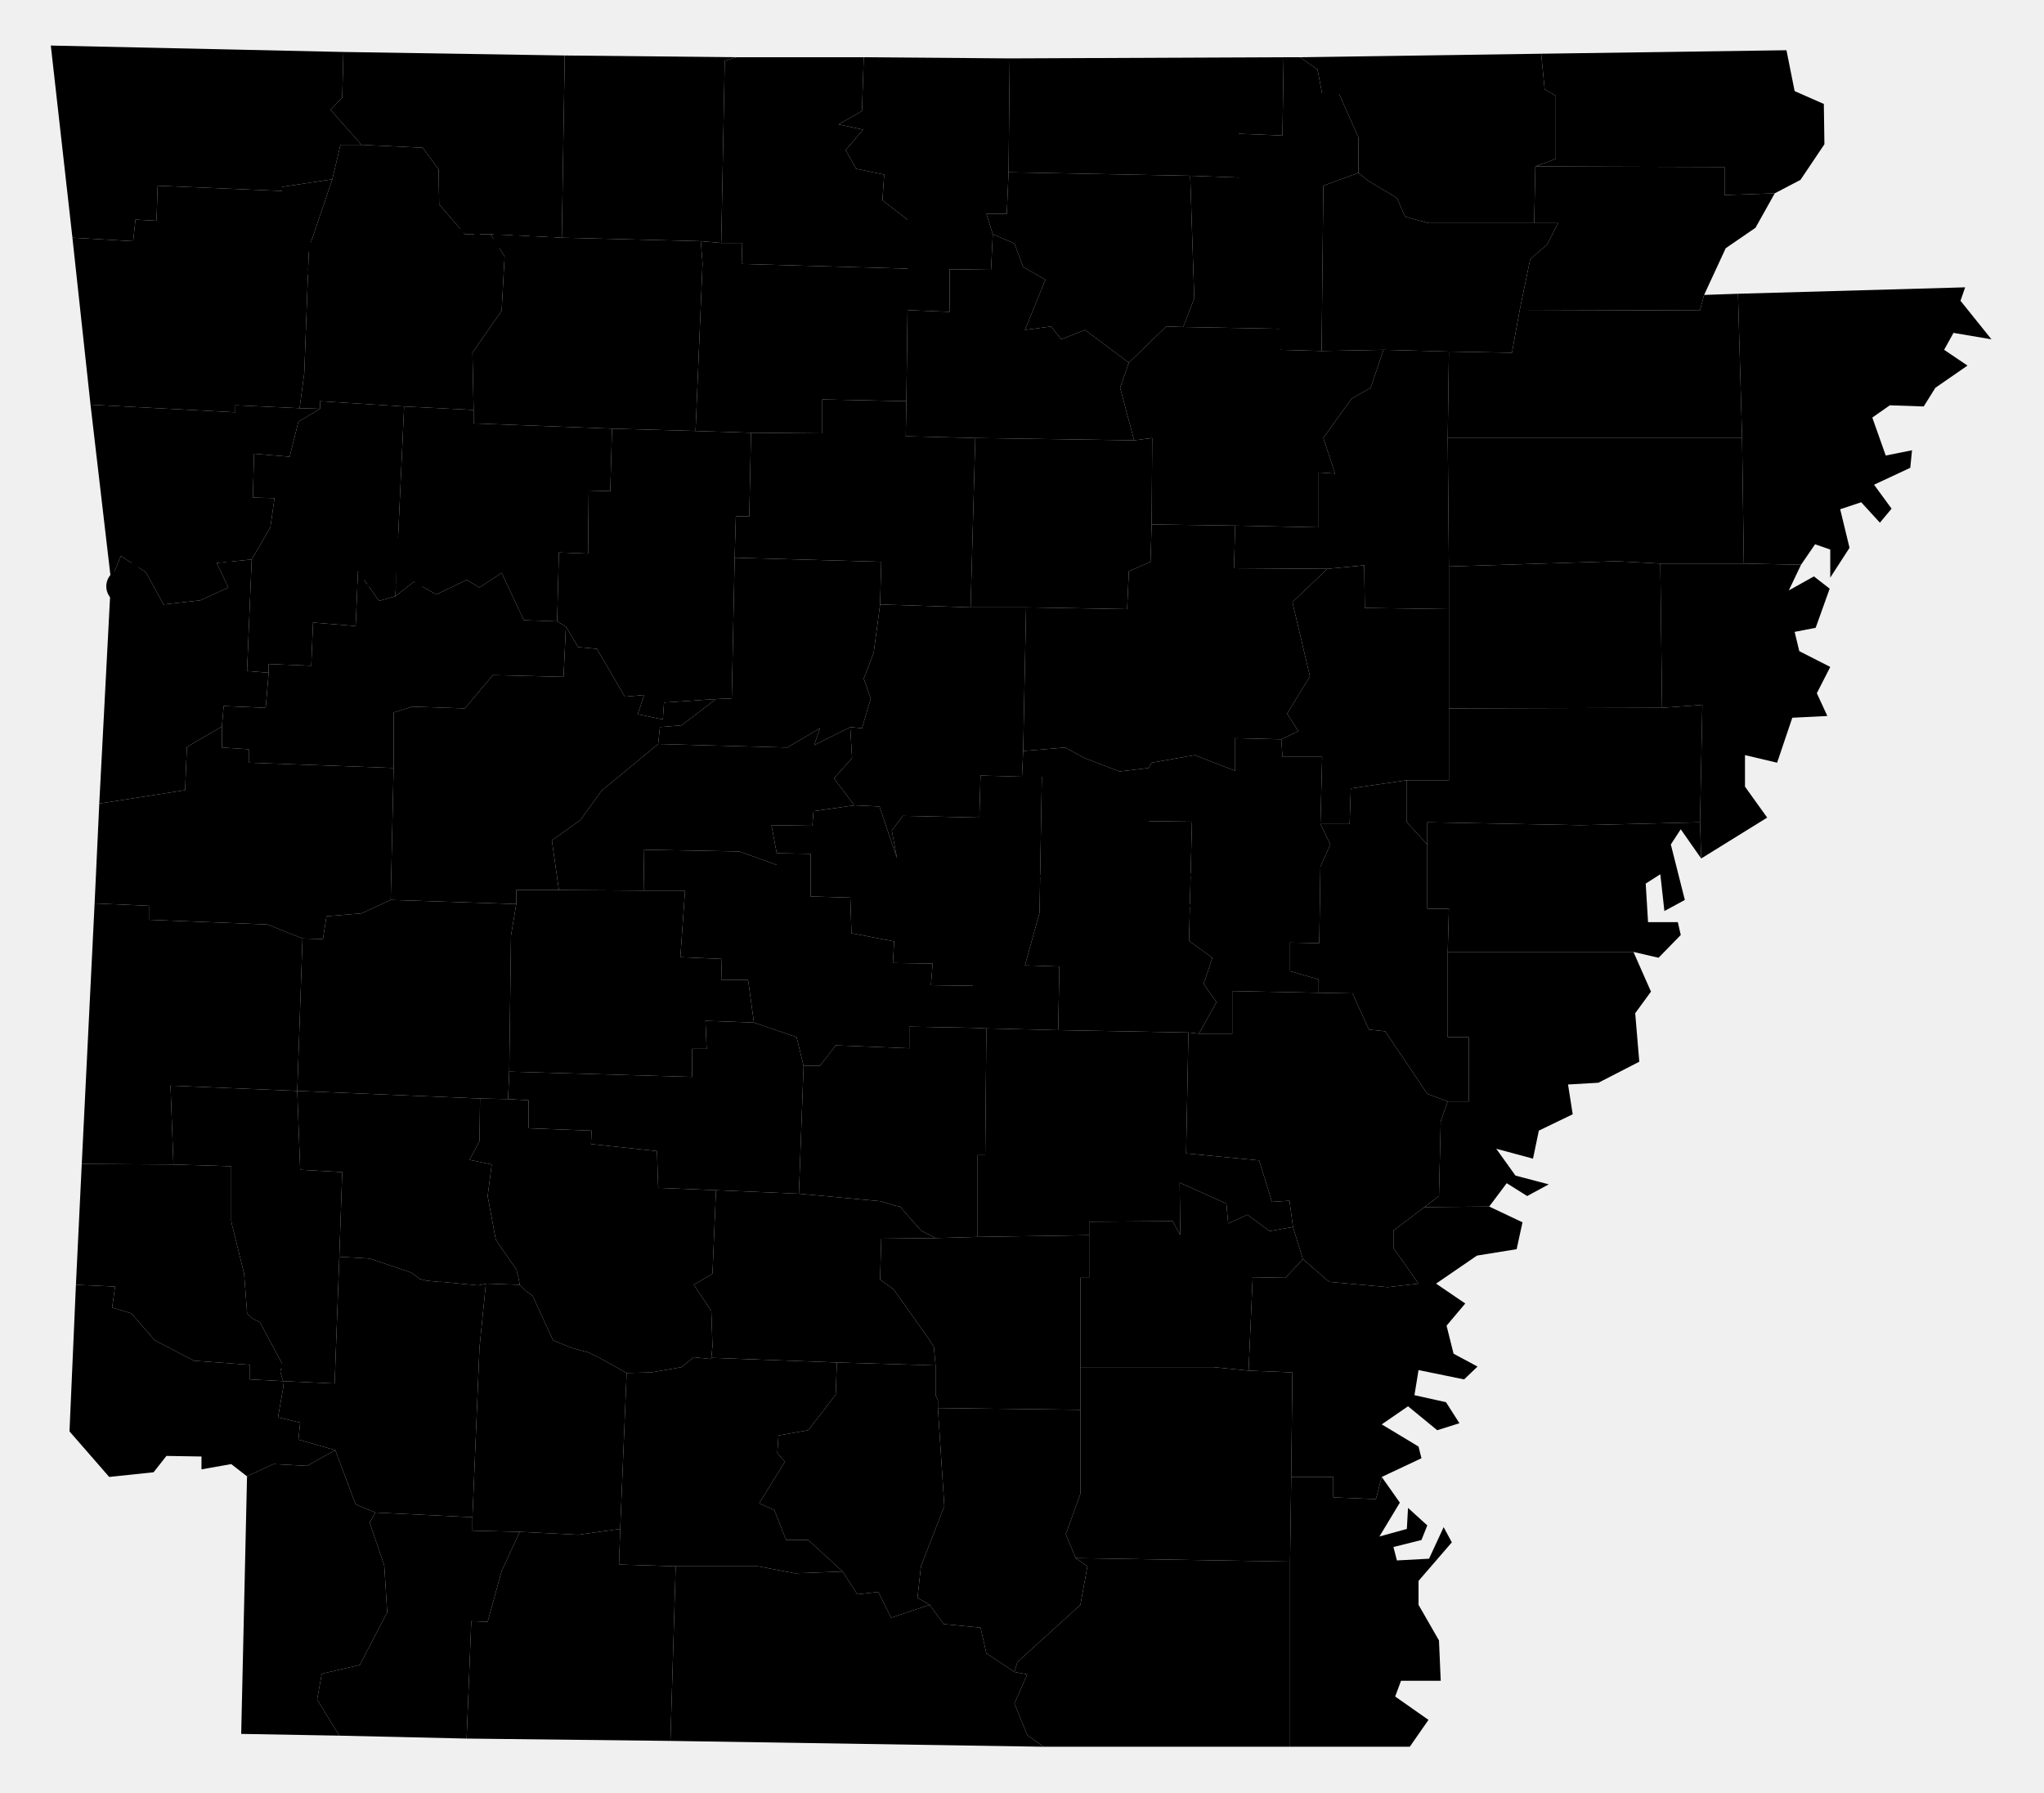
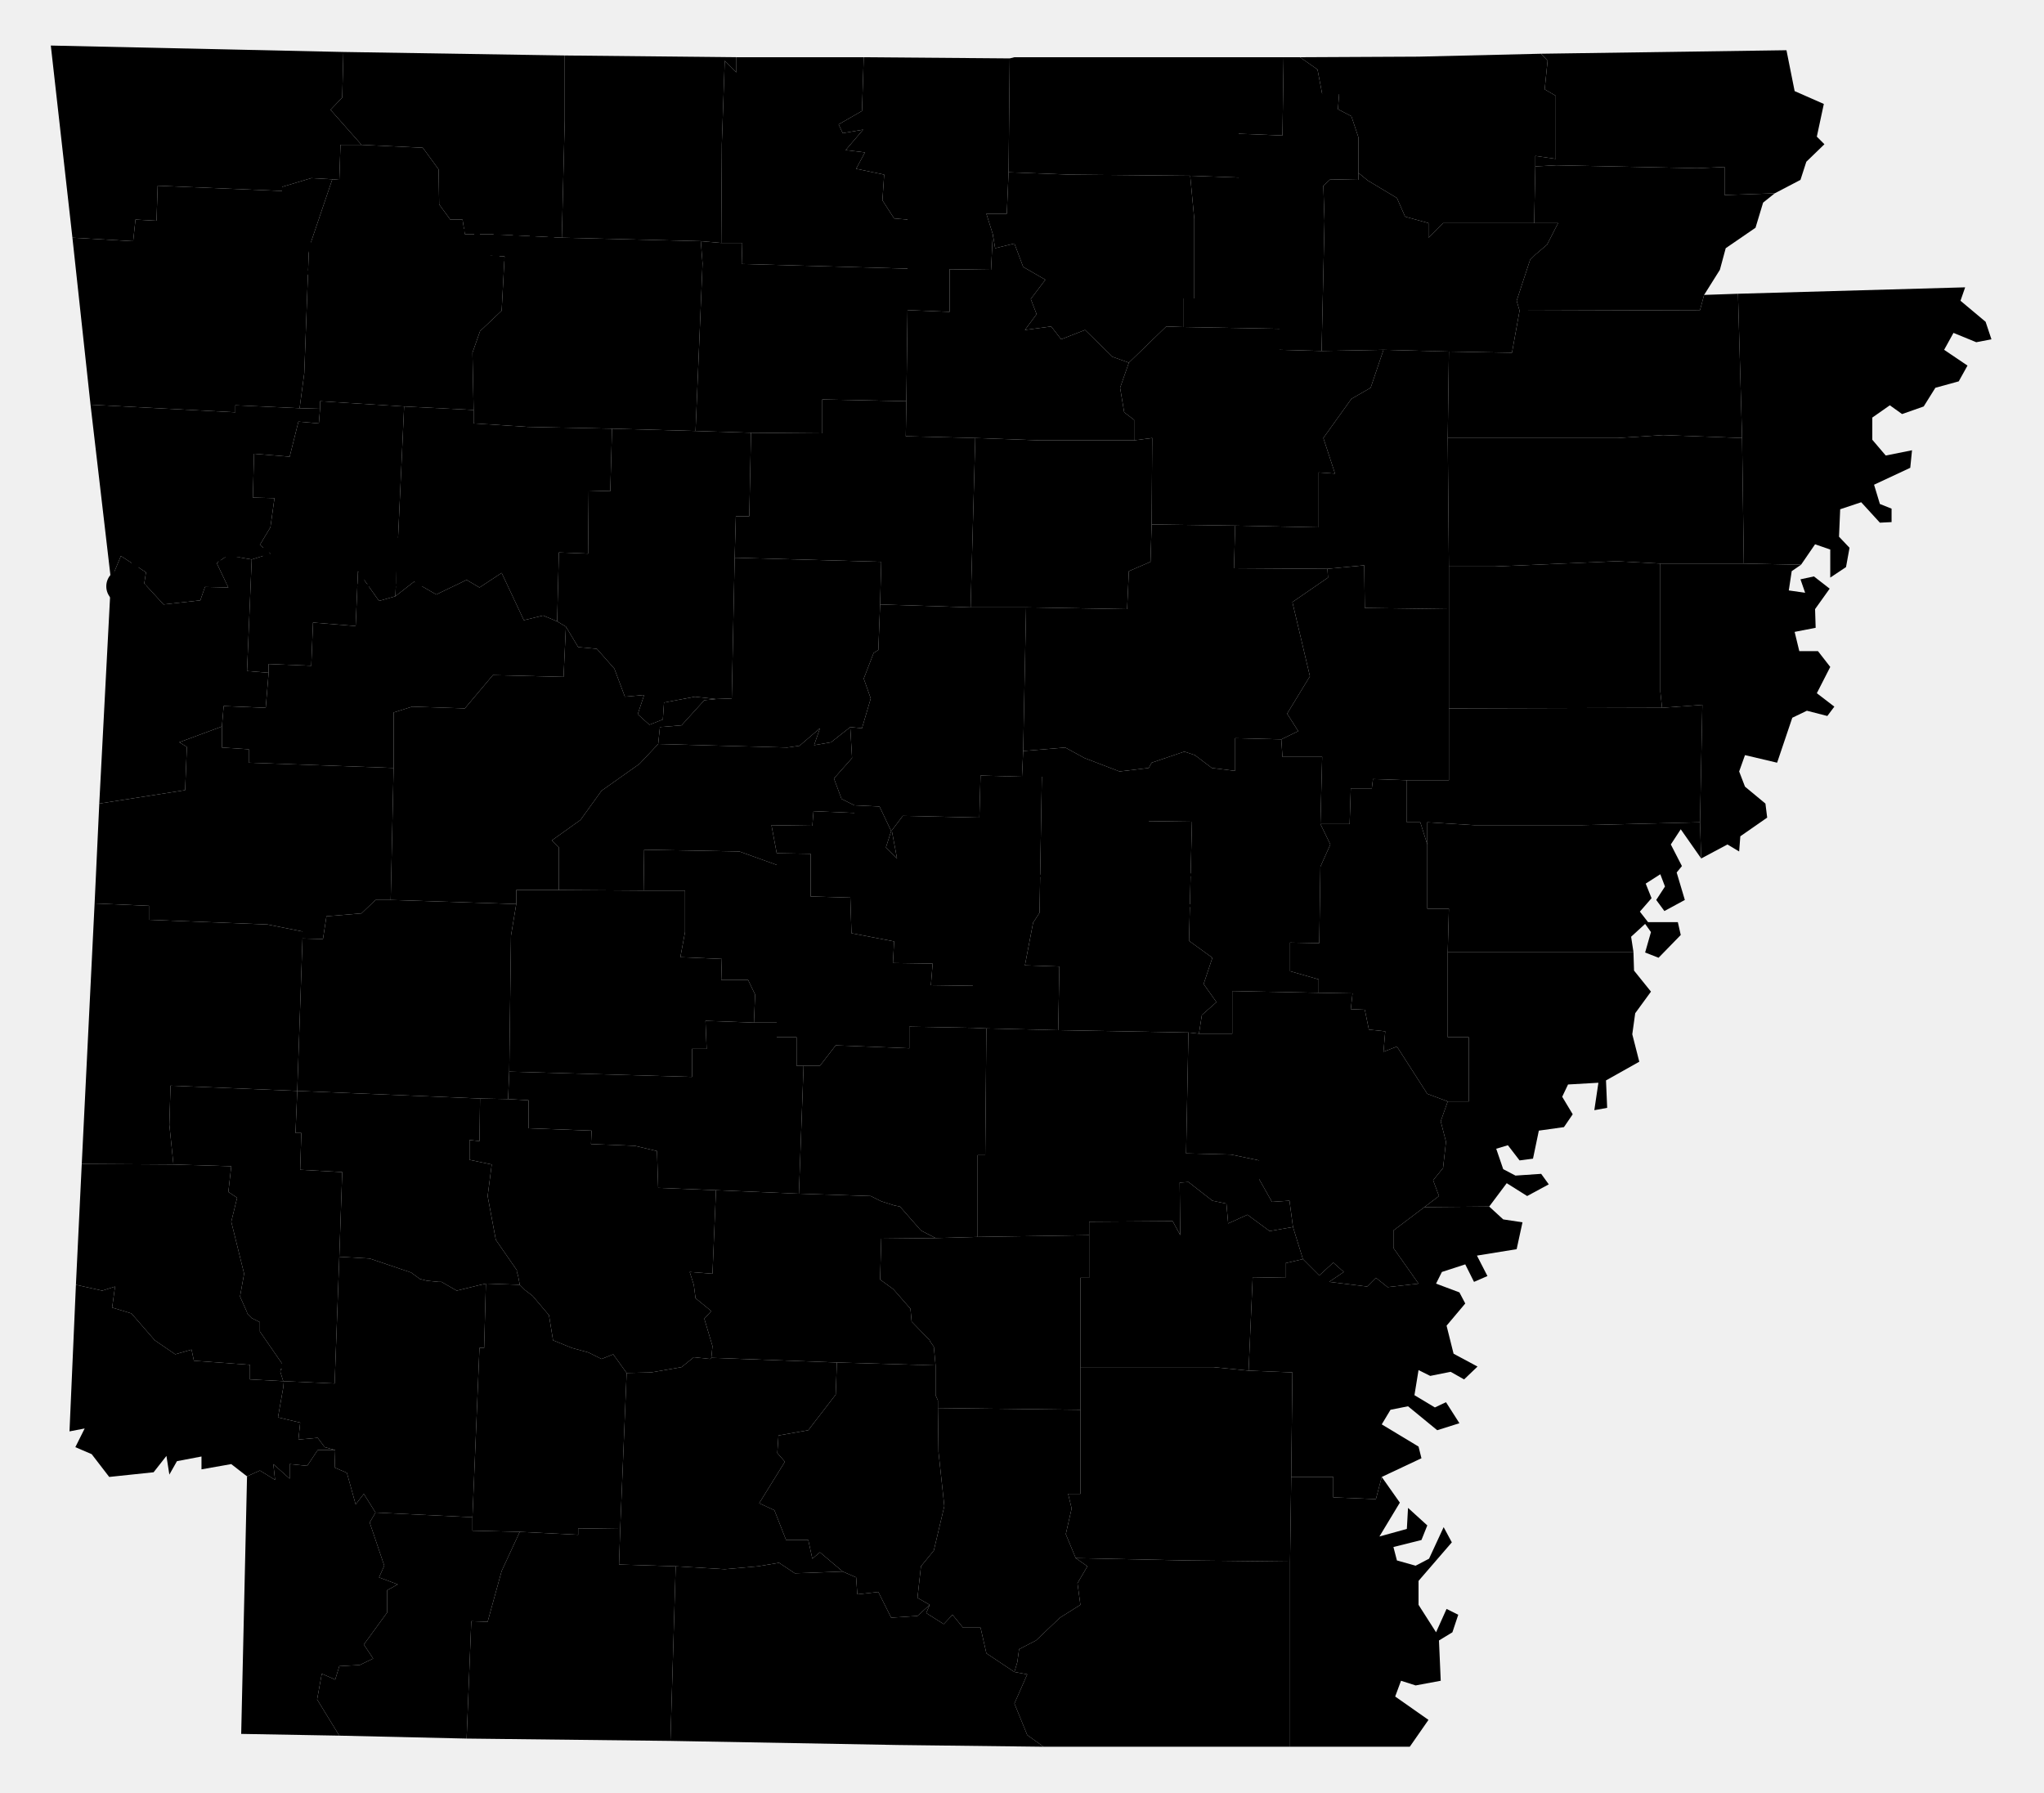
<svg xmlns="http://www.w3.org/2000/svg" version="1.1" width="350" height="307" viewBox="0 0 350 307">
  <defs>
    <pattern id="pattern-no-results" width="50" height="50" patternUnits="userSpaceOnUse">
      <rect width="50" height="50" fill="#ddd" />
-       <path d="M-5,5L5,-5M-5,55L55,-5M45,55L55,45" stroke-width="10" stroke="#666666" />
+       <path d="M-5,5L5,-5M-5,55L55,-5M45,55L55,45" stroke-width="10" stroke="#ffffff" />
    </pattern>
  </defs>
  <g class="counties" transform="scale(0.1)">
-     <path data-fips-int="5001" data-name="Arkansas County" d="M2258,1700l58,1 28,62 28,3 72,107 35,13 -12,34 -3,128 -25,19 -53,40 0,30 43,61 -53,6 -100,-9 -45,-39 -17,-55 -6,-45 -30,2 -22,-71 -125,-12 4,-207 18,2 57,0 0,-73Z" />
-     <path data-fips-int="5003" data-name="Ashley County" d="M2209,2674l0,317 -422,0 -28,-20 -22,-54 22,-50 -22,-4 5,-17 108,-98 12,-66 -20,-14Z" />
-     <path data-fips-int="5005" data-name="Baxter County" d="M1729,100l-2,195 -3,71 -35,0 11,35 -3,61 -71,-1 0,73 -72,-3 0,-71 0,-84 -43,-33 3,-44 -48,-10 -18,-32 30,-35 -42,-9 40,-23 3,-92Z" />
-     <path data-fips-int="5007" data-name="Benton County" d="M588,89l-2,78 -20,21 53,60 -36,0 -14,59 -86,13 0,7 -213,-9 -2,60 -36,-2 -4,37 -104,-6 -37,-329Z" />
-     <path data-fips-int="5009" data-name="Boone County" d="M1261,98l-20,6 -6,312 -35,-3 -238,-6 5,-312Z" />
-     <path data-fips-int="5011" data-name="Bradley County" d="M1850,2414l0,144 -25,69 17,41 20,14 -12,66 -108,98 -5,17 -48,-32 -10,-44 -63,-6 -24,-33 -21,-12 6,-54 40,-103 -11,-168Z" />
-     <path data-fips-int="5015" data-name="Carroll County" d="M967,95l-5,312 -122,-6 -44,0 -44,-51 -1,-60 -27,-37 -105,-5 -53,-60 20,-21 2,-78Z" />
-     <path data-fips-int="5017" data-name="Chicot County" d="M2366,2529l31,44 -35,58 47,-13 2,-36 33,30 -10,25 -48,12 6,23 55,-3 25,-54 14,26 -57,66 0,41 35,61 3,69 -68,0 -10,27 57,40 -32,46 -205,0 0,-317 2,-145 72,0 0,35 73,3Z" />
-     <path data-fips-int="5019" data-name="Clark County" d="M870,1882l35,2 0,48 108,4 -1,23 113,12 2,63 99,4 -6,143 -32,19 30,45 2,60 -2,20 -2,2 -28,-3 -21,17 -52,9 -42,1 -43,-24 -22,-11 -29,-8 1,1 -1,-1 -32,-13 -35,-76 -13,-10 -9,-9 -3,-16 -2,-6 0,-3 -36,-52 -14,-75 7,-54 -38,-8 17,-32 1,-73Z" />
-     <path data-fips-int="5021" data-name="Clay County" d="M3039,331l-86,3 0,-48 -324,-1 35,-13 0,-108 -19,-11 -6,-61 420,-6 14,70 50,22 1,69 -41,61Z" />
-     <path data-fips-int="5023" data-name="Cleburne County" d="M1942,754l31,-4 -1,147 0,1 -2,64 -37,16 -3,65 -173,-3 -95,0 8,-290Z" />
-     <path data-fips-int="5025" data-name="Cleveland County" d="M1850,2341l0,73 -244,-3 0,-13 -4,-9 0,-51 -3,-32 -7,-10 0,-1 0,1 0,-1 -61,-86 -2,-2 -22,-16 2,-70 93,-1 72,-2 191,-3 0,73 -15,0Z" />
-     <path data-fips-int="5027" data-name="Columbia County" d="M1062,2618l-2,61 97,3 -9,299 -349,-4 8,-201 28,1 24,-87 31,-67 100,5Z" />
-     <path data-fips-int="5029" data-name="Conway County" d="M1507,1035l-11,83 -17,44 12,34 -15,51 -20,-2 0,2 0,-2 -62,31 10,-29 -56,33 -221,-6 3,-29 37,-3 59,-45 27,-1 5,-241 251,7Z" />
-     <path data-fips-int="5031" data-name="Craighead County" d="M2983,750l-504,0 2,-148 108,2 13,-72 309,-1 7,-26 58,-2Z" />
-     <path data-fips-int="5033" data-name="Crawford County" d="M431,958l-60,6 20,42 -48,22 -63,7 -30,-55 -43,-28 -17,41 -35,-300 248,13 0,-12 110,5 35,1 -37,22 -15,60 -61,-5 -2,75 37,1 -7,50Z" />
-     <path data-fips-int="5035" data-name="Crittenden County" d="M2843,965l143,0 98,2 -21,44 43,-24 27,21 -24,67 -36,7 8,33 53,27 -23,45 18,39 -60,3 -26,77 -55,-13 0,54 38,53 -113,70 -2,-62 4,-201 -69,5Z" />
-     <path data-fips-int="5037" data-name="Cross County" d="M2843,965l3,247 -365,1 0,-170 0,-73 287,-9Z" />
-     <path data-fips-int="5039" data-name="Dallas County" d="M1368,2044l141,13 22,7 10,2 36,41 25,13 -93,1 -2,70 22,16 2,2 61,86 0,1 0,-1 0,1 7,10 3,32 -169,-5 -215,-8 2,-20 -2,-60 -30,-45 32,-19 6,-143Z" />
-     <path data-fips-int="5041" data-name="Desha County" d="M2550,2066l57,27 -10,46 -68,11 -70,48 50,34 -32,38 12,48 41,22 -23,22 -78,-16 -7,43 54,12 23,36 -38,12 -50,-41 -45,31 63,38 5,20 -68,32 -10,38 -73,-3 0,-35 -72,0 2,-179 -75,-3 7,-160 56,1 30,-32 45,39 100,9 53,-6 -43,-61 0,-30 53,-40Z" />
-     <path data-fips-int="5043" data-name="Drew County" d="M2138,2347l75,3 -2,179 -2,145 -367,-6 -17,-41 25,-69 0,-144 0,-73 228,0Z" />
-     <path data-fips-int="5045" data-name="Faulkner County" d="M1662,1040l95,0 -5,246 -2,44 -71,-2 -2,72 -131,-3 -19,25 9,48 -30,-89 -43,-2 -35,-46 31,-35 -3,-51 0,-2 20,2 15,-51 -12,-34 17,-44 11,-83Z" />
-     <path data-fips-int="5047" data-name="Franklin County" d="M692,696l-15,325 -28,8 -36,-51 0,-2 0,2 -4,94 -73,-6 -3,74 -73,-3 0,15 -37,-3 8,-191 32,-55 7,-50 -37,-1 2,-75 61,5 15,-60 37,-22 0,-13Z" />
-     <path data-fips-int="5049" data-name="Fulton County" d="M2198,98l-2,134 -75,-3 0,75 -83,-3 -311,-6 2,-195Z" />
-     <path data-fips-int="5051" data-name="Garland County" d="M1102,1525l71,0 -8,114 71,3 -1,36 46,0 10,73 -83,-3 2,48 -25,0 0,48 -313,-9 3,-233 9,-54 0,-24 73,0Z" />
-     <path data-fips-int="5053" data-name="Grant County" d="M1666,1760l23,1 -2,217 -13,0 0,140 -72,2 -25,-13 -36,-41 -10,-2 -22,-7 -141,-13 8,-219 28,0 27,-35 126,5 0,-37Z" />
-     <path data-fips-int="5055" data-name="Greene County" d="M3039,331l-33,59 -51,35 -37,80 -7,26 -309,1 18,-87 9,-9 20,-17 19,-37 -41,0 2,-97 324,1 0,48Z" />
-     <path data-fips-int="5057" data-name="Hempstead County" d="M704,2179l15,11 12,3 20,2 1,0 -1,0 1,0 4,0 63,6 13,-3 -11,110 -12,290 -166,-8 -34,-14 -35,-93 -18,-5 -45,-13 3,-29 -38,-9 9,-51 1,-11 87,4 8,-217 52,3Z" />
-     <path data-fips-int="5059" data-name="Hot Spring County" d="M1291,1751l73,25 12,49 -8,219 -142,-6 -99,-4 -2,-63 -113,-12 1,-23 -108,-4 0,-48 -35,-2 2,-47 313,9 0,-48 25,0 -2,-48Z" />
-     <path data-fips-int="5061" data-name="Howard County" d="M509,1868l5,135 72,4 -5,145 -8,217 -87,-4 -1,0 -5,-16 1,-5 2,0 -2,0 2,0 0,-9 -38,-71 -14,-7 -8,-8 0,-2 -5,-66 -22,-89 0,-95 -99,-3 -5,-135Z" />
-     <path data-fips-int="5063" data-name="Independence County" d="M2263,601l106,-2 -22,65 -33,19 -48,67 20,61 -28,-2 0,94 -143,-3 -143,-2 0,-1 1,-147 -31,4 -24,-90 15,-43 64,-62 29,1 165,3 0,36Z" />
-     <path data-fips-int="5065" data-name="Izard County" d="M2038,301l7,210 -19,49 -29,-1 -64,62 -75,-56 -41,16 -17,-22 -45,6 35,-86 -38,-22 -15,-40 -37,-16 -11,-35 35,0 3,-71Z" />
+     <path data-fips-int="5001" data-name="Arkansas County" d="M2258,1700l58,1 -3,27 24,1 7,34 28,3 -3,35 23,-9 52,81 35,13 -12,34 9,35 -5,45 -17,21 10,27 -25,19 -53,40 0,30 43,61 -53,6 -20,-16 -15,15 -65,-8 25,-17 -18,-16 -24,22 -28,-28 -17,-55 -6,-45 -30,2 -22,-39 0,-32 -48,-10 -77,-2 4,-207 18,2 57,0 0,-73Z" />
+     <path data-fips-int="5003" data-name="Ashley County" d="M2209,2674l0,317 -422,0 -28,-20 -22,-54 22,-50 -22,-4 5,-17 3,-22 29,-15 41,-39 35,-22 -5,-37 17,-29 -20,-14 189,4Z" />
+     <path data-fips-int="5005" data-name="Baxter County" d="M1729,100l-2,195 -3,71 -35,0 11,35 -3,61 -71,-1 0,73 -72,-3 0,-71 0,-84 -23,-2 -20,-31 3,-44 -48,-10 15,-28 -33,-4 30,-35 -35,6 -7,-15 40,-23 3,-92Z" />
+     <path data-fips-int="5007" data-name="Benton County" d="M588,89l-2,78 -20,21 53,60 -36,0 -2,60 -12,-1 -36,-2 -50,15 0,7 -213,-9 -2,60 -36,-2 -4,37 -104,-6 -37,-329Z" />
+     <path data-fips-int="5009" data-name="Boone County" d="M1261,98l0,26 -20,-20 -5,143 -1,169 -35,-3 -238,-6 5,-201 0,-111Z" />
+     <path data-fips-int="5011" data-name="Bradley County" d="M1850,2414l0,144 -21,0 6,25 -10,44 17,41 20,14 -17,29 5,37 -35,22 -41,39 -29,15 -3,22 -5,17 -48,-32 -10,-44 -30,0 -18,-22 -15,16 -30,-19 6,-14 -21,-12 6,-54 22,-27 18,-76 -10,-93 -1,-75Z" />
+     <path data-fips-int="5015" data-name="Carroll County" d="M967,95l0,111 -5,201 -122,-6 -44,0 -4,-25 -21,0 -19,-26 -1,-60 -27,-37 -105,-5 -53,-60 20,-21 2,-78Z" />
+     <path data-fips-int="5017" data-name="Chicot County" d="M2366,2529l31,44 -35,58 47,-13 2,-36 33,30 -10,25 -48,12 6,23 32,9 23,-12 25,-54 14,26 -57,66 0,41 30,47 18,-40 20,10 -10,30 -23,14 3,69 -43,8 -25,-8 -10,27 57,40 -32,46 -205,0 0,-317 2,-145 72,0 0,35 73,3Z" />
+     <path data-fips-int="5019" data-name="Clark County" d="M870,1882l35,2 0,48 108,4 -1,23 75,3 38,9 2,63 99,4 -6,143 -39,-3 7,22 3,23 27,22 -12,13 14,47 -2,20 -2,2 -28,-3 -21,17 -52,9 -42,1 -23,-32 -20,8 -22,-11 -29,-8 1,1 -1,-1 -32,-13 -7,-43 -28,-33 -13,-10 -9,-9 -3,-16 -2,-6 0,-3 -36,-52 -14,-75 7,-54 -38,-8 0,-34 17,2 1,-73Z" />
+     <path data-fips-int="5021" data-name="Clay County" d="M3039,331l-86,3 0,-48 -47,2 -241,-5 -36,2 0,-18 35,5 0,-108 -19,-11 5,-49 -11,-12 420,-6 14,70 50,22 -12,56 13,13 -31,30 -10,31Z" />
+     <path data-fips-int="5023" data-name="Cleburne County" d="M1942,754l31,-4 -1,147 0,1 -2,64 -37,16 -3,65 -173,-3 -95,0 8,-290 109,4Z" />
+     <path data-fips-int="5025" data-name="Cleveland County" d="M1850,2341l0,73 -244,-3 0,-13 -4,-9 0,-51 -3,-32 -7,-10 0,-1 0,1 0,-1 -31,-32 -2,-22 -28,-32 -2,-2 -22,-16 2,-70 93,-1 72,-2 191,-3 0,73 -15,0Z" />
+     <path data-fips-int="5027" data-name="Columbia County" d="M1062,2618l-2,61 97,3 -9,299 -349,-4 8,-201 28,1 24,-87 31,-67 100,5 0,-11Z" />
+     <path data-fips-int="5029" data-name="Conway County" d="M1507,1035l-3,78 -8,5 -17,44 12,34 -15,51 -20,-2 0,2 0,-2 -33,26 -29,5 10,-29 -35,30 -21,3 -221,-6 3,-29 37,-3 39,-43 20,-2 27,-1 5,-241 251,7Z" />
+     <path data-fips-int="5031" data-name="Craighead County" d="M2983,750l-135,-5 -78,5 -291,0 2,-148 108,2 13,-72 309,-1 7,-26 58,-2Z" />
+     <path data-fips-int="5033" data-name="Crawford County" d="M431,958l-41,-7 -19,13 20,42 -40,-1 -8,23 -63,7 -33,-36 3,-19 -43,-28 -17,41 -35,-300 248,13 0,-12 110,5 35,1 -2,25 -35,-3 -15,60 -61,-5 -2,75 37,1 -7,50 -18,30 18,15Z" />
+     <path data-fips-int="5035" data-name="Crittenden County" d="M2843,965l143,0 98,2 -16,11 -5,33 28,4 -8,-23 23,-5 27,21 -25,35 1,32 -36,7 8,33 32,0 21,27 -23,45 30,23 -12,16 -35,-9 -25,12 -26,77 -55,-13 -10,28 10,26 35,29 3,24 -46,32 -2,26 -20,-12 -45,24 -2,-62 4,-201 -69,5 -3,-28Z" />
+     <path data-fips-int="5037" data-name="Cross County" d="M2843,965l0,219 3,28 -365,1 0,-170 0,-73 79,0 208,-9Z" />
+     <path data-fips-int="5039" data-name="Dallas County" d="M1368,2044l123,4 18,9 22,7 10,2 36,41 25,13 -93,1 -2,70 22,16 2,2 28,32 2,22 31,32 0,1 0,-1 0,1 7,10 3,32 -169,-5 -215,-8 2,-20 -14,-47 12,-13 -27,-22 -3,-23 -7,-22 39,3 6,-143Z" />
+     <path data-fips-int="5041" data-name="Desha County" d="M2550,2066l24,22 33,5 -10,46 -68,11 18,35 -23,10 -15,-30 -40,13 -10,20 40,15 10,19 -32,38 12,48 41,22 -23,22 -23,-13 -35,7 -20,-10 -7,43 35,21 19,-9 23,36 -38,12 -50,-41 -30,6 -15,25 63,38 5,20 -68,32 -10,38 -73,-3 0,-35 -72,0 2,-179 -75,-3 7,-160 56,1 0,-25 30,-7 28,28 24,-22 18,16 -25,17 65,8 15,-15 20,16 53,-6 -43,-61 0,-30 53,-40Z" />
+     <path data-fips-int="5043" data-name="Drew County" d="M2138,2347l75,3 -2,179 -2,145 -178,-2 -189,-4 -17,-41 10,-44 -6,-25 21,0 0,-144 0,-73 228,0Z" />
+     <path data-fips-int="5045" data-name="Faulkner County" d="M1662,1040l95,0 -5,246 -2,44 -71,-2 -2,72 -131,-3 -19,25 9,48 -19,-19 9,-28 -20,-42 -43,-2 -22,-11 -13,-35 31,-35 -3,-51 0,-2 20,2 15,-51 -12,-34 17,-44 8,-5 3,-78Z" />
+     <path data-fips-int="5047" data-name="Franklin County" d="M692,696l-15,325 -28,8 -36,-51 0,-2 0,2 -4,94 -73,-6 -3,74 -73,-3 0,15 -37,-3 8,-191 32,-10 -18,-15 18,-30 7,-50 -37,-1 2,-75 61,5 15,-60 35,3 2,-25 0,-13Z" />
+     <path data-fips-int="5049" data-name="Fulton County" d="M2198,98l-2,134 -75,-3 0,75 -83,-3 -206,-2 -105,-4 2,-195 8,-2Z" />
+     <path data-fips-int="5051" data-name="Garland County" d="M1102,1525l71,0 0,71 -8,43 71,3 -1,36 46,0 12,25 -2,48 -83,-3 2,48 -25,0 0,48 -313,-9 3,-233 9,-54 0,-24 73,0Z" />
+     <path data-fips-int="5053" data-name="Grant County" d="M1666,1760l23,1 -2,217 -13,0 0,140 -72,2 -25,-13 -36,-41 -10,-2 -22,-7 -18,-9 -123,-4 8,-219 28,0 27,-35 126,5 0,-37Z" />
+     <path data-fips-int="5055" data-name="Greene County" d="M3039,331l-20,16 -13,43 -51,35 -10,37 -27,43 -7,26 -309,1 -5,-17 23,-70 9,-9 20,-17 19,-37 -41,0 2,-97 36,-2 241,5 47,-2 0,48Z" />
+     <path data-fips-int="5057" data-name="Hempstead County" d="M704,2179l15,11 12,3 20,2 1,0 -1,0 1,0 4,0 26,15 37,-9 13,-3 -3,110 -8,0 -12,290 -166,-8 -20,-32 -14,18 -15,-54 -21,-9 1,-30 -18,-5 -12,-16 -33,3 3,-29 -38,-9 9,-51 1,-11 87,4 8,-217 52,3Z" />
+     <path data-fips-int="5059" data-name="Hot Spring County" d="M1291,1751l39,0 0,25 34,0 0,49 12,0 -8,219 -142,-6 -99,-4 -2,-63 -38,-9 -75,-3 1,-23 -108,-4 0,-48 -35,-2 2,-47 313,9 0,-48 25,0 -2,-48Z" />
+     <path data-fips-int="5061" data-name="Howard County" d="M509,1868l-3,72 10,0 -2,63 72,4 -5,145 -8,217 -87,-4 -1,0 -5,-16 1,-5 2,0 -2,0 2,0 0,-9 -38,-55 0,-16 -14,-7 -8,-8 0,-2 -12,-27 7,-39 -22,-89 10,-41 -15,-10 5,-44 -99,-3 -7,-68 2,-67Z" />
+     <path data-fips-int="5063" data-name="Independence County" d="M2263,601l106,-2 -22,65 -33,19 -48,67 20,61 -28,-2 0,94 -143,-3 -143,-2 0,-1 1,-147 -31,4 0,-35 -17,-13 -7,-42 15,-43 64,-62 29,1 165,3 0,36Z" />
+     <path data-fips-int="5065" data-name="Izard County" d="M2038,301l7,74 0,136 -19,0 0,49 -29,-1 -64,62 -28,-10 -47,-46 -41,16 -17,-22 -45,6 20,-27 -10,-26 25,-33 -38,-22 -15,-40 -33,8 -4,-24 -11,-35 35,0 3,-71 105,4Z" />
    <path data-fips-int="5067" data-name="Jackson County" d="M2481,602l-2,148 2,220 0,73 -144,-2 -1,-73 -63,6 -160,-1 2,-73 143,3 0,-94 28,2 -20,-61 48,-67 33,-19 22,-65Z" />
-     <path data-fips-int="5069" data-name="Jefferson County" d="M1812,1764l223,4 -4,207 125,12 22,71 30,-2 6,45 -40,7 -38,-28 -33,15 -3,-34 -80,-36 1,90 -13,-24 -143,1 0,23 -191,3 0,-140 13,0 2,-217Z" />
-     <path data-fips-int="5071" data-name="Johnson County" d="M692,696l119,6 0,23 237,9 -3,107 -37,-1 -1,108 -50,-2 -3,118 -57,-2 -38,-81 -38,25 -22,-13 -52,25 -38,-22 -32,25Z" />
-     <path data-fips-int="5073" data-name="Lafayette County" d="M809,2598l0,23 81,2 -31,67 -24,87 -28,-1 -8,201 -218,-5 -38,-62 8,-44 65,-15 47,-90 -5,-80 -25,-74 10,-17Z" />
-     <path data-fips-int="5075" data-name="Lawrence County" d="M2342,309l50,30 14,32 40,11 181,0 41,0 -19,37 -20,17 -9,9 -18,87 -13,72 -108,-2 -112,-3 -106,2 3,-283 60,-22Z" />
-     <path data-fips-int="5077" data-name="Lee County" d="M2911,1408l2,62 -35,-50 -17,26 24,95 -35,19 -7,-63 -25,16 4,66 51,0 5,22 -38,39 -43,-10 -318,0 2,-74 -37,0 0,-110 0,-38 263,5Z" />
-     <path data-fips-int="5079" data-name="Lincoln County" d="M2214,2101l17,55 -30,32 -56,-1 -7,160 -60,-6 -228,0 0,-153 15,0 0,-73 0,-23 143,-1 13,24 -1,-90 80,36 3,34 33,-15 38,28Z" />
-     <path data-fips-int="5081" data-name="Little River County" d="M485,2365l1,0 -1,11 -9,51 38,9 -3,29 45,13 18,5 -48,27 -58,-3 -45,21 -27,-21 -51,9 0,-22 -60,-1 -22,28 -76,8 -68,-78 11,-251 67,3 -5,36 33,10 40,46 67,35 96,7 0,25Z" />
-     <path data-fips-int="5083" data-name="Logan County" d="M677,1021l32,-25 38,22 52,-25 22,13 38,-25 38,81 57,2 15,9 -4,86 -121,-3 -48,57 -90,-3 -32,10 0,95 -248,-9 0,-23 -46,-3 0,-36 3,-35 72,3 5,-60 0,-15 73,3 3,-74 73,6 4,-94 0,-2 0,2 36,51Z" />
-     <path data-fips-int="5085" data-name="Lonoke County" d="M1857,1298l60,23 50,-6 0,91 74,1 -5,204 40,29 -15,45 22,31 -30,54 -18,-2 -223,-4 2,-109 -59,-2 25,-90 4,-233 -34,0 2,-44 72,-6Z" />
-     <path data-fips-int="5087" data-name="Madison County" d="M619,248l105,5 27,37 1,60 44,51 44,0 24,38 -5,93 -50,72 2,98 -119,-6 -144,-9 0,13 -35,-1 8,-60 8,-214 40,-118 14,-59Z" />
-     <path data-fips-int="5089" data-name="Marion County" d="M1554,460l-284,-8 1,-36 -36,0 6,-312 20,-6 218,0 -3,92 -40,23 42,9 -30,35 18,32 48,10 -3,44 43,33Z" />
-     <path data-fips-int="5091" data-name="Miller County" d="M643,2590l-10,17 25,74 5,80 -47,90 -65,15 -8,44 38,62 -168,-3 10,-441 45,-21 58,3 48,-27 35,93Z" />
-     <path data-fips-int="5093" data-name="Mississippi County" d="M3084,967l-98,-2 -3,-215 -7,-247 389,-11 -8,23 53,66 -65,-11 -16,29 40,27 -55,38 -20,32 -58,-2 -30,21 23,65 45,-9 -3,30 -62,29 30,41 -20,24 -32,-35 -36,12 16,66 -33,51 0,-48 -26,-9Z" />
-     <path data-fips-int="5095" data-name="Monroe County" d="M2409,1336l0,72 35,38 0,110 37,0 -2,74 0,146 36,0 0,110 -36,0 -35,-13 -72,-107 -28,-3 -28,-62 -58,-1 0,-23 -49,-14 0,-49 50,1 2,-131 17,-38 -17,-35 50,0 2,-61Z" />
-     <path data-fips-int="5097" data-name="Montgomery County" d="M669,1541l215,7 -9,54 -3,233 -2,47 -48,-1 -313,-13 9,-261 35,1 6,-39 60,-5Z" />
-     <path data-fips-int="5099" data-name="Nevada County" d="M890,2200l9,9 13,10 35,76 32,13 1,1 -1,-1 29,8 22,11 43,24 -11,267 -72,10 -100,-5 -81,-2 0,-23 12,-290 11,-110Z" />
-     <path data-fips-int="5101" data-name="Newton County" d="M962,407l238,6 3,38 -12,287 -143,-4 -237,-9 0,-23 -2,-98 50,-72 5,-93 -24,-38Z" />
-     <path data-fips-int="5103" data-name="Ouachita County" d="M1216,2327l2,-2 215,8 -2,55 -47,61 -51,9 -2,30 13,15 -44,71 26,12 20,51 38,0 59,54 -82,3 -63,-12 -141,0 -97,-3 2,-61 11,-267 42,-1 52,-9 21,-17Z" />
-     <path data-fips-int="5105" data-name="Perry County" d="M1456,1247l3,51 -31,35 35,46 -70,10 -2,25 -70,-1 9,48 0,20 -64,-23 -163,-3 -1,70 -145,-1 -12,-85 49,-35 36,-50 97,-80 221,6 56,-33 -10,29 62,-31Z" />
-     <path data-fips-int="5107" data-name="Phillips County" d="M2797,1630l30,68 -27,37 7,83 -70,36 -52,3 8,51 -58,28 -10,48 -63,-17 33,46 57,15 -37,20 -35,-22 -30,40 -111,1 25,-19 3,-128 12,-34 36,0 0,-110 -36,0 0,-146Z" />
-     <path data-fips-int="5109" data-name="Pike County" d="M822,1881l-1,73 -17,32 38,8 -7,54 14,75 36,52 0,3 2,6 3,16 -58,-2 -13,3 -63,-6 -4,0 -1,0 1,0 -1,0 -20,-2 -12,-3 -15,-11 -71,-24 -52,-3 5,-145 -72,-4 -5,-135Z" />
-     <path data-fips-int="5111" data-name="Poinsett County" d="M2983,750l3,215 -143,0 -75,-4 -287,9 -2,-220Z" />
-     <path data-fips-int="5113" data-name="Polk County" d="M509,1868l-217,-9 5,135 -157,-1 22,-446 93,4 0,24 203,8 60,24Z" />
-     <path data-fips-int="5115" data-name="Pope County" d="M1191,738l95,3 -3,143 -23,0 -2,71 -5,241 -27,1 -89,6 -2,29 -43,-9 11,-33 -33,3 -48,-82 -32,-3 -21,-35 -15,-9 3,-118 50,2 1,-108 37,1 3,-107Z" />
-     <path data-fips-int="5117" data-name="Prairie County" d="M2194,1266l2,30 68,0 -3,115 17,35 -17,38 -2,131 -50,-1 0,49 49,14 0,23 -148,-3 0,73 -57,0 30,-54 -22,-31 15,-45 -40,-29 5,-204 -74,-1 0,-91 5,-9 74,-13 69,27 0,-56Z" />
-     <path data-fips-int="5119" data-name="Pulaski County" d="M1750,1330l34,0 -4,233 -25,90 59,2 -2,109 -123,-3 -23,-1 0,-72 -72,-1 3,-37 -68,-1 2,-37 -73,-14 -2,-61 -68,-2 0,-73 -58,-1 -9,-48 70,1 2,-25 70,-10 43,2 30,89 -9,-48 19,-25 131,3 2,-72Z" />
-     <path data-fips-int="5121" data-name="Randolph County" d="M2639,92l6,61 19,11 0,108 -35,13 -2,97 -181,0 -40,-11 -14,-32 -50,-30 -16,-13 0,-61 -33,-74 -29,0 -8,-42 -30,-21Z" />
-     <path data-fips-int="5123" data-name="Saint Francis County" d="M2846,1212l69,-5 -4,201 -204,5 -263,-5 0,38 -35,-38 0,-72 72,0 0,-123Z" />
-     <path data-fips-int="5125" data-name="Saline County" d="M1330,1461l58,1 0,73 68,2 2,61 73,14 -2,37 68,1 -3,37 72,1 0,72 -109,-2 0,37 -126,-5 -27,35 -28,0 -12,-49 -73,-25 -10,-73 -46,0 1,-36 -71,-3 8,-114 -71,0 1,-70 163,3 64,23Z" />
-     <path data-fips-int="5127" data-name="Scott County" d="M380,1244l0,36 46,3 0,23 248,9 -5,226 -50,23 -60,5 -6,39 -35,-1 -60,-24 -203,-8 0,-24 -93,-4 8,-171 147,-23 3,-74Z" />
+     <path data-fips-int="5069" data-name="Jefferson County" d="M1812,1764l223,4 -4,207 77,2 48,10 0,32 22,39 30,-2 6,45 -40,7 -38,-28 -33,15 -3,-34 -24,-5 -41,-32 -15,1 1,90 -13,-24 -143,1 0,23 -191,3 0,-140 13,0 2,-217Z" />
+     <path data-fips-int="5071" data-name="Johnson County" d="M692,696l119,6 0,23 93,6 144,3 -3,107 -37,-1 -1,108 -50,-2 -3,118 -24,-10 -33,8 -38,-81 -38,25 -22,-13 -52,25 -38,-22 -32,25Z" />
+     <path data-fips-int="5073" data-name="Lafayette County" d="M809,2598l0,23 81,2 -31,67 -24,87 -28,-1 -8,201 -218,-5 -38,-62 8,-44 23,10 7,-23 35,-2 23,-11 -16,-24 40,-55 0,-38 18,-10 -32,-12 9,-20 -25,-74 10,-17Z" />
+     <path data-fips-int="5075" data-name="Lawrence County" d="M2342,309l50,30 14,32 40,11 0,25 25,-25 156,0 41,0 -19,37 -20,17 -9,9 -23,70 5,17 -13,72 -108,-2 -112,-3 -106,2 5,-223 -2,-60 12,-11 48,1 0,-12Z" />
+     <path data-fips-int="5077" data-name="Lee County" d="M2911,1408l2,62 -35,-50 -17,26 19,37 -9,11 14,47 -35,19 -14,-19 15,-23 -8,-21 -25,16 10,25 -20,23 14,18 51,0 5,22 -38,39 -23,-9 10,-35 -10,-14 -24,22 4,26 -318,0 2,-74 -37,0 0,-110 0,-38 81,5 182,0Z" />
+     <path data-fips-int="5079" data-name="Lincoln County" d="M2214,2101l17,55 -30,7 0,25 -56,-1 -7,160 -60,-6 -228,0 0,-153 15,0 0,-73 0,-23 143,-1 13,24 -1,-90 15,-1 41,32 24,5 3,34 33,-15 38,28Z" />
+     <path data-fips-int="5081" data-name="Little River County" d="M485,2365l1,0 -1,11 -9,51 38,9 -3,29 33,-3 12,16 18,5 -30,0 -18,27 -30,-3 0,25 -28,-25 3,27 -26,-16 -22,10 -27,-21 -51,9 0,-22 -42,8 -13,23 -5,-32 -22,28 -76,8 -30,-39 -28,-12 16,-32 -26,5 11,-251 45,10 22,-7 -5,36 33,10 40,46 35,24 28,-8 4,19 96,7 0,25Z" />
+     <path data-fips-int="5083" data-name="Logan County" d="M677,1021l32,-25 38,22 52,-25 22,13 38,-25 38,81 33,-8 24,10 15,9 -4,86 -121,-3 -48,57 -90,-3 -32,10 0,95 -248,-9 0,-23 -46,-3 0,-36 3,-35 72,3 5,-60 0,-15 73,3 3,-74 73,6 4,-94 0,-2 0,2 36,51Z" />
+     <path data-fips-int="5085" data-name="Lonoke County" d="M1857,1298l60,23 50,-6 0,91 74,1 -5,204 40,29 -15,45 22,31 -25,22 -5,32 -18,-2 -223,-4 2,-109 -59,-2 14,-73 11,-17 4,-233 -34,0 2,-44 72,-6Z" />
+     <path data-fips-int="5087" data-name="Madison County" d="M619,248l105,5 27,37 1,60 19,26 21,0 4,25 44,0 0,37 24,1 -5,93 -37,35 -13,37 2,98 -119,-6 -144,-9 0,13 -35,-1 8,-60 8,-214 40,-118 12,1 2,-60Z" />
+     <path data-fips-int="5089" data-name="Marion County" d="M1554,460l-284,-8 1,-36 -36,0 1,-169 5,-143 20,20 0,-26 218,0 -3,92 -40,23 7,15 35,-6 -30,35 33,4 -15,28 48,10 -3,44 20,31 23,2Z" />
+     <path data-fips-int="5091" data-name="Miller County" d="M643,2590l-10,17 25,74 -9,20 32,12 -18,10 0,38 -40,55 16,24 -23,11 -35,2 -7,23 -23,-10 -8,44 38,62 -168,-3 10,-441 22,-10 26,16 -3,-27 28,25 0,-25 30,3 18,-27 30,0 -1,30 21,9 15,54 14,-18Z" />
+     <path data-fips-int="5093" data-name="Mississippi County" d="M3084,967l-98,-2 -3,-215 -7,-247 389,-11 -8,23 43,36 10,30 -26,5 -39,-16 -16,29 40,27 -15,27 -40,11 -20,32 -37,13 -21,-15 -30,21 0,38 23,27 45,-9 -3,30 -62,29 10,33 20,8 0,23 -20,1 -32,-35 -36,12 -2,47 18,19 -6,33 -27,18 0,-48 -26,-9Z" />
+     <path data-fips-int="5095" data-name="Monroe County" d="M2409,1336l0,72 23,0 12,38 0,110 37,0 -2,74 0,146 36,0 0,110 -36,0 -35,-13 -52,-81 -23,9 3,-35 -28,-3 -7,-34 -24,-1 3,-27 -58,-1 0,-23 -49,-14 0,-49 50,1 2,-131 17,-38 -17,-35 50,0 2,-61 36,0 2,-16Z" />
+     <path data-fips-int="5097" data-name="Montgomery County" d="M669,1541l215,7 -9,54 -3,233 -2,47 -48,-1 -313,-13 9,-261 35,1 6,-39 60,-5 24,-23Z" />
+     <path data-fips-int="5099" data-name="Nevada County" d="M890,2200l9,9 13,10 28,33 7,43 32,13 1,1 -1,-1 29,8 22,11 20,-8 23,32 -11,267 -72,-1 0,11 -100,-5 -81,-2 0,-23 12,-290 8,0 3,-110Z" />
+     <path data-fips-int="5101" data-name="Newton County" d="M962,407l238,6 3,38 -12,287 -143,-4 -144,-3 -93,-6 0,-23 -2,-98 13,-37 37,-35 5,-93 -24,-1 0,-37Z" />
+     <path data-fips-int="5103" data-name="Ouachita County" d="M1216,2327l2,-2 215,8 -2,55 -47,61 -51,9 -2,30 13,15 -44,71 26,12 20,51 38,0 7,32 13,-11 39,33 -82,3 -27,-18 -36,6 -57,5 -84,-5 -97,-3 2,-61 11,-267 42,-1 52,-9 21,-17Z" />
+     <path data-fips-int="5105" data-name="Perry County" d="M1456,1247l3,51 -31,35 13,35 22,11 0,13 -70,-3 -2,25 -70,-1 9,48 0,20 -64,-23 -163,-3 -1,70 -145,-1 0,-73 -12,-12 49,-35 36,-50 65,-46 32,-34 221,6 21,-3 35,-30 -10,29 29,-5 33,-26Z" />
+     <path data-fips-int="5107" data-name="Phillips County" d="M2797,1630l1,32 29,36 -27,37 -5,36 12,47 -57,32 2,47 -22,4 7,-47 -52,3 -10,21 18,30 -15,22 -43,6 -10,48 -23,3 -20,-26 -20,6 12,35 21,11 44,-3 13,18 -37,20 -35,-22 -30,40 -111,1 25,-19 -10,-27 17,-21 5,-45 -9,-35 12,-34 36,0 0,-110 -36,0 0,-146Z" />
+     <path data-fips-int="5109" data-name="Pike County" d="M822,1881l-1,73 -17,-2 0,34 38,8 -7,54 14,75 36,52 0,3 2,6 3,16 -58,-2 -13,3 -37,9 -26,-15 -4,0 -1,0 1,0 -1,0 -20,-2 -12,-3 -15,-11 -71,-24 -52,-3 5,-145 -72,-4 2,-63 -10,0 3,-72Z" />
+     <path data-fips-int="5111" data-name="Poinsett County" d="M2983,750l3,215 -143,0 -75,-4 -208,9 -79,0 -2,-220 291,0 78,-5Z" />
+     <path data-fips-int="5113" data-name="Polk County" d="M509,1868l-217,-9 -2,67 7,68 -157,-1 22,-446 93,4 0,24 203,8 60,12 0,12Z" />
+     <path data-fips-int="5115" data-name="Pope County" d="M1191,738l95,3 -3,143 -23,0 -2,71 -5,241 -27,1 -36,-4 -53,10 -2,29 -23,9 -20,-18 11,-33 -33,3 -18,-48 -30,-34 -32,-3 -21,-35 -15,-9 3,-118 50,2 1,-108 37,1 3,-107Z" />
+     <path data-fips-int="5117" data-name="Prairie County" d="M2194,1266l2,30 68,0 -3,115 17,35 -17,38 -2,131 -50,-1 0,49 49,14 0,23 -148,-3 0,73 -57,0 5,-32 25,-22 -22,-31 15,-45 -40,-29 5,-204 -74,-1 0,-91 5,-9 56,-19 18,6 29,22 40,5 0,-56Z" />
+     <path data-fips-int="5119" data-name="Pulaski County" d="M1750,1330l34,0 -4,233 -11,17 -14,73 59,2 -2,109 -123,-3 -23,-1 0,-72 -72,-1 3,-37 -68,-1 2,-37 -73,-14 -2,-61 -68,-2 0,-73 -58,-1 -9,-48 70,1 2,-25 70,3 0,-13 43,2 20,42 -9,28 19,19 -9,-48 19,-25 131,3 2,-72Z" />
+     <path data-fips-int="5121" data-name="Randolph County" d="M2639,92l11,12 -5,49 19,11 0,108 -35,-5 0,18 -2,97 -156,0 -25,25 0,-25 -40,-11 -14,-32 -50,-30 -16,-13 0,-61 -12,-36 -23,-12 2,-26 -29,0 -8,-42 -30,-21 203,-1Z" />
+     <path data-fips-int="5123" data-name="Saint Francis County" d="M2846,1212l69,-5 -4,201 -204,5 -182,0 -81,-5 0,38 -12,-38 -23,0 0,-72 72,0 0,-123Z" />
+     <path data-fips-int="5125" data-name="Saline County" d="M1330,1461l58,1 0,73 68,2 2,61 73,14 -2,37 68,1 -3,37 72,1 0,72 -109,-2 0,37 -126,-5 -27,35 -28,0 -12,0 0,-49 -34,0 0,-25 -39,0 2,-48 -12,-25 -46,0 1,-36 -71,-3 8,-43 0,-71 -71,0 1,-70 163,3 64,23Z" />
+     <path data-fips-int="5127" data-name="Scott County" d="M380,1244l0,36 46,3 0,23 248,9 -5,226 -26,0 -24,23 -60,5 -6,39 -35,-1 0,-12 -60,-12 -203,-8 0,-24 -93,-4 8,-171 147,-23 3,-74 -13,-8Z" />
    <path data-fips-int="5129" data-name="Searcy County" d="M1554,460l0,71 -2,156 -144,-3 0,58 -122,-1 -95,-3 12,-287 -3,-38 35,3 36,0 -1,36Z" />
-     <path data-fips-int="5131" data-name="Sebastian County" d="M431,958l-8,191 37,3 -5,60 -72,-3 -3,35 -60,35 -3,74 -147,23 20,-383 17,-41 43,28 30,55 63,-7 48,-22 -20,-42Z" />
-     <path data-fips-int="5133" data-name="Sevier County" d="M418,2181l5,66 0,2 8,8 14,7 38,71 0,9 -2,0 2,0 -2,0 -1,5 5,16 -57,-3 0,-25 -96,-7 -67,-35 -40,-46 -33,-10 5,-36 -67,-3 10,-207 157,1 99,3 0,95Z" />
-     <path data-fips-int="5135" data-name="Sharp County" d="M2226,98l30,21 8,42 29,0 33,74 0,61 -60,22 -3,283 -72,-2 0,-36 -165,-3 19,-49 -7,-210 83,3 0,-75 75,3 2,-134Z" />
-     <path data-fips-int="5137" data-name="Stone County" d="M1933,621l-15,43 24,90 -272,-4 -119,-3 1,-60 2,-156 72,3 0,-73 71,1 3,-61 37,16 15,40 38,22 -35,86 45,-6 17,22 41,-16Z" />
-     <path data-fips-int="5139" data-name="Union County" d="M1361,2694l82,-3 25,39 36,-4 22,44 66,-22 24,33 63,6 10,44 48,32 22,4 -22,50 22,54 28,20 -639,-10 9,-299 141,0Z" />
+     <path data-fips-int="5131" data-name="Sebastian County" d="M431,958l-8,191 37,3 -5,60 -72,-3 -3,35 -73,27 13,8 -3,74 -147,23 20,-383 17,-41 43,28 -3,19 33,36 63,-7 8,-23 40,1 -20,-42 19,-13Z" />
+     <path data-fips-int="5133" data-name="Sevier County" d="M418,2181l-7,39 12,27 0,2 8,8 14,7 0,16 38,55 0,9 -2,0 2,0 -2,0 -1,5 5,16 -57,-3 0,-25 -96,-7 -4,-19 -28,8 -35,-24 -40,-46 -33,-10 5,-36 -22,7 -45,-10 10,-207 157,1 99,3 -5,44 15,10 -10,41Z" />
+     <path data-fips-int="5135" data-name="Sharp County" d="M2226,98l30,21 8,42 29,0 -2,26 23,12 12,36 0,61 0,12 -48,-1 -12,11 2,60 -5,223 -72,-2 0,-36 -165,-3 0,-49 19,0 0,-136 -7,-74 83,3 0,-75 75,3 2,-134Z" />
+     <path data-fips-int="5137" data-name="Stone County" d="M1933,621l-15,43 7,42 17,13 0,35 -163,0 -109,-4 -119,-3 1,-60 2,-156 72,3 0,-73 71,1 3,-61 4,24 33,-8 15,40 38,22 -25,33 10,26 -20,27 45,-6 17,22 41,-16 47,46Z" />
+     <path data-fips-int="5139" data-name="Union County" d="M1361,2694l82,-3 23,10 2,29 36,-4 22,44 45,-3 21,-19 -6,14 30,19 15,-16 18,22 30,0 10,44 48,32 22,4 -22,50 22,54 28,20 -250,-3 -389,-7 9,-299 84,5 57,-5 36,-6Z" />
    <path data-fips-int="5141" data-name="Van Buren County" d="M1552,687l-1,60 119,3 -8,290 -155,-5 2,-73 -251,-7 2,-71 23,0 3,-143 122,1 0,-58Z" />
-     <path data-fips-int="5143" data-name="Washington County" d="M513,699l-110,-5 0,12 -248,-13 -31,-286 104,6 4,-37 36,2 2,-60 213,9 0,-7 86,-13 -40,118 -8,214Z" />
-     <path data-fips-int="5145" data-name="White County" d="M2115,900l-2,73 160,1 -60,57 30,127 -39,64 19,30 -29,14 -79,-2 0,56 -69,-27 -74,13 -5,9 -50,6 -60,-23 -33,-18 -72,6 5,-246 173,3 3,-65 37,-16 2,-64 0,-1 0,1Z" />
-     <path data-fips-int="5147" data-name="Woodruff County" d="M2481,1043l0,170 0,123 -72,0 -96,14 -2,61 -50,0 3,-115 -68,0 -2,-30 29,-14 -19,-30 39,-64 -30,-127 60,-57 63,-6 1,73Z" />
-     <path data-fips-int="5149" data-name="Yell County" d="M1226,1197l-59,45 -37,3 -3,29 -97,80 -36,50 -49,35 12,85 -73,0 0,24 -215,-7 5,-226 0,-95 32,-10 90,3 48,-57 121,3 4,-86 21,35 32,3 48,82 33,-3 -11,33 43,9 2,-29Z" />
-     <path data-fips-int="5013" data-name="Calhoun County" d="M1602,2389l4,9 0,13 11,168 -40,103 -6,54 21,12 -66,22 -22,-44 -36,4 -25,-39 -59,-54 -38,0 -20,-51 -26,-12 44,-71 -13,-15 2,-30 51,-9 47,-61 2,-55 169,5Z" />
+     <path data-fips-int="5143" data-name="Washington County" d="M513,699l-110,-5 0,12 -248,-13 -31,-286 104,6 4,-37 36,2 2,-60 213,9 0,-7 50,-15 36,2 -40,118 -8,214Z" />
+     <path data-fips-int="5145" data-name="White County" d="M2115,900l-2,73 160,1 1,15 -61,42 30,127 -39,64 19,30 -29,14 -79,-2 0,56 -40,-5 -29,-22 -18,-6 -56,19 -5,9 -50,6 -60,-23 -33,-18 -72,6 5,-246 173,3 3,-65 37,-16 2,-64 0,-1 0,1Z" />
+     <path data-fips-int="5147" data-name="Woodruff County" d="M2481,1043l0,170 0,123 -72,0 -58,-2 -2,16 -36,0 -2,61 -50,0 3,-115 -68,0 -2,-30 29,-14 -19,-30 39,-64 -30,-127 61,-42 -1,-15 63,-6 1,73Z" />
+     <path data-fips-int="5149" data-name="Yell County" d="M1226,1197l-20,2 -39,43 -37,3 -3,29 -32,34 -65,46 -36,50 -49,35 12,12 0,73 -73,0 0,24 -215,-7 5,-226 0,-95 32,-10 90,3 48,-57 121,3 4,-86 21,35 32,3 30,34 18,48 33,-3 -11,33 20,18 23,-9 2,-29 53,-10Z" />
+     <path data-fips-int="5013" data-name="Calhoun County" d="M1602,2389l4,9 0,13 1,75 10,93 -18,76 -22,27 -6,54 21,12 -21,19 -45,3 -22,-44 -36,4 -2,-29 -23,-10 -39,-33 -13,11 -7,-32 -38,0 -20,-51 -26,-12 44,-71 -13,-15 2,-30 51,-9 47,-61 2,-55 169,5Z" />
  </g>
  <g class="cities">
    <circle r="3" cx="163.6" cy="155.2" />
    <text x="163.6" y="155.2">Little Rock</text>
    <circle r="3" cx="21.2" cy="100.4" />
    <text x="21.2" y="100.4">Fort Smith</text>
    <circle r="3" cx="38.7" cy="44.7" />
    <text x="38.7" y="44.7">Fayetteville</text>
  </g>
</svg>
